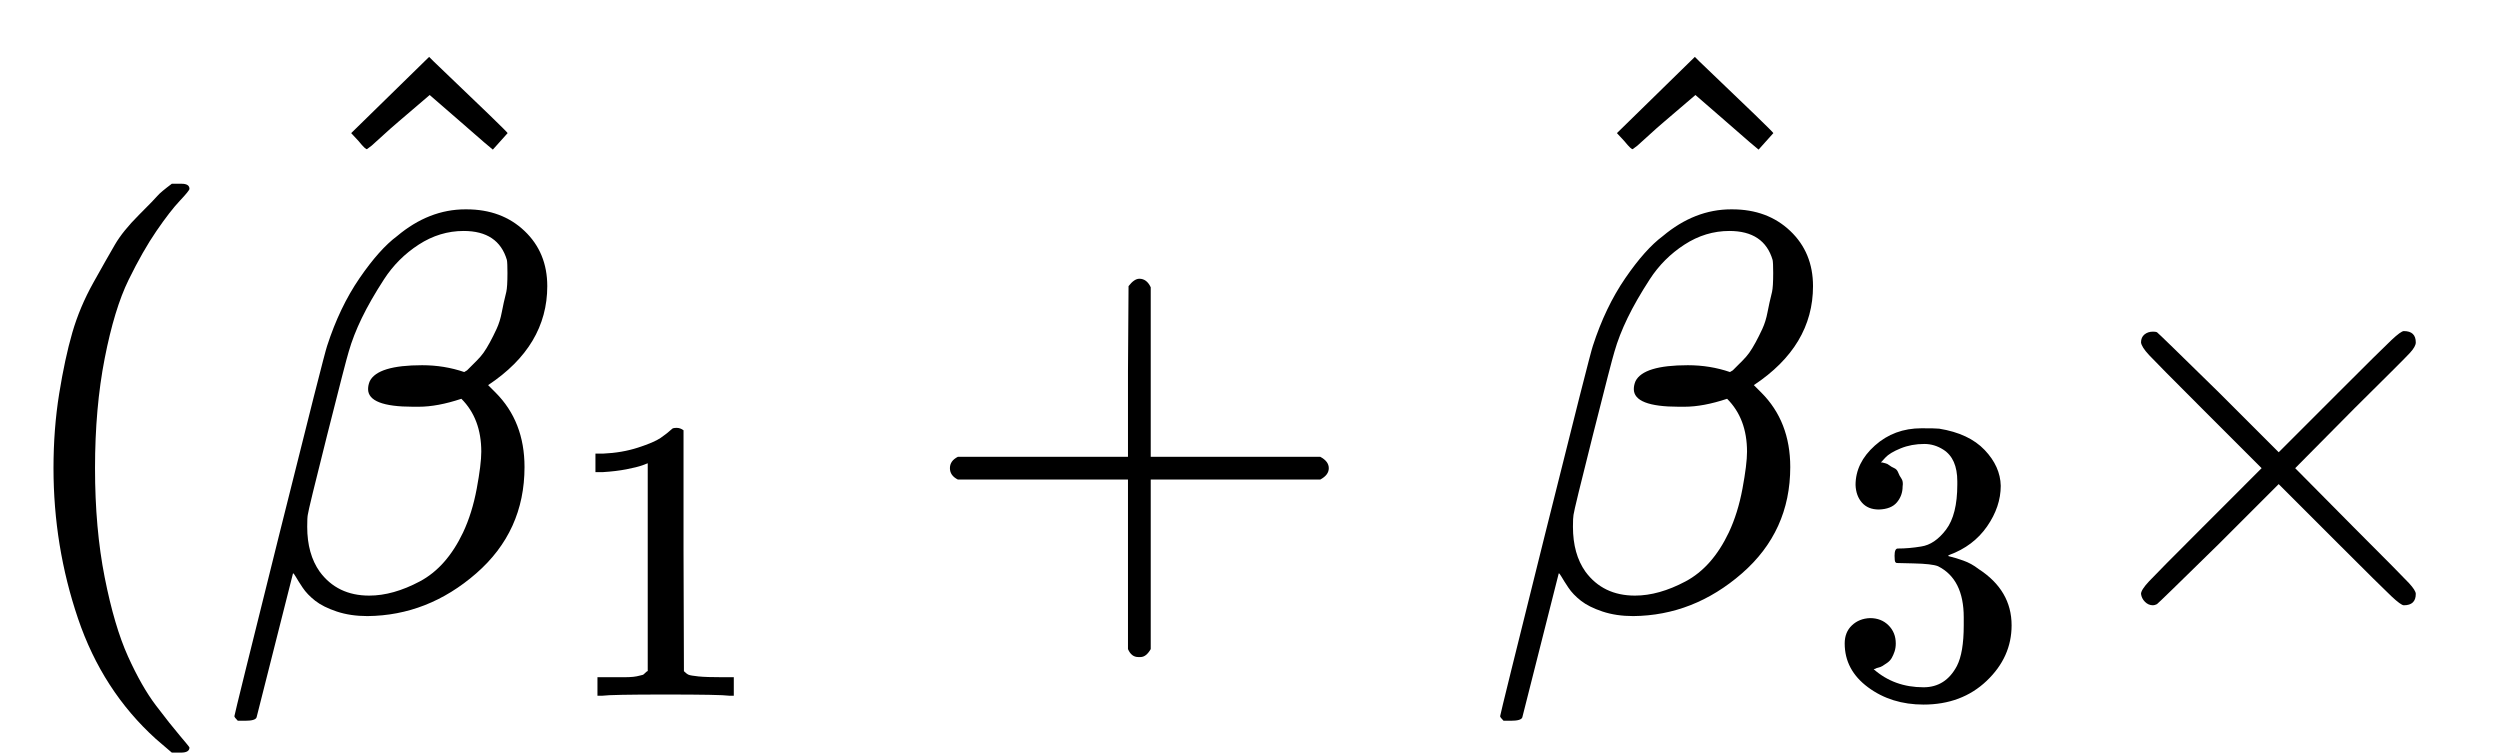
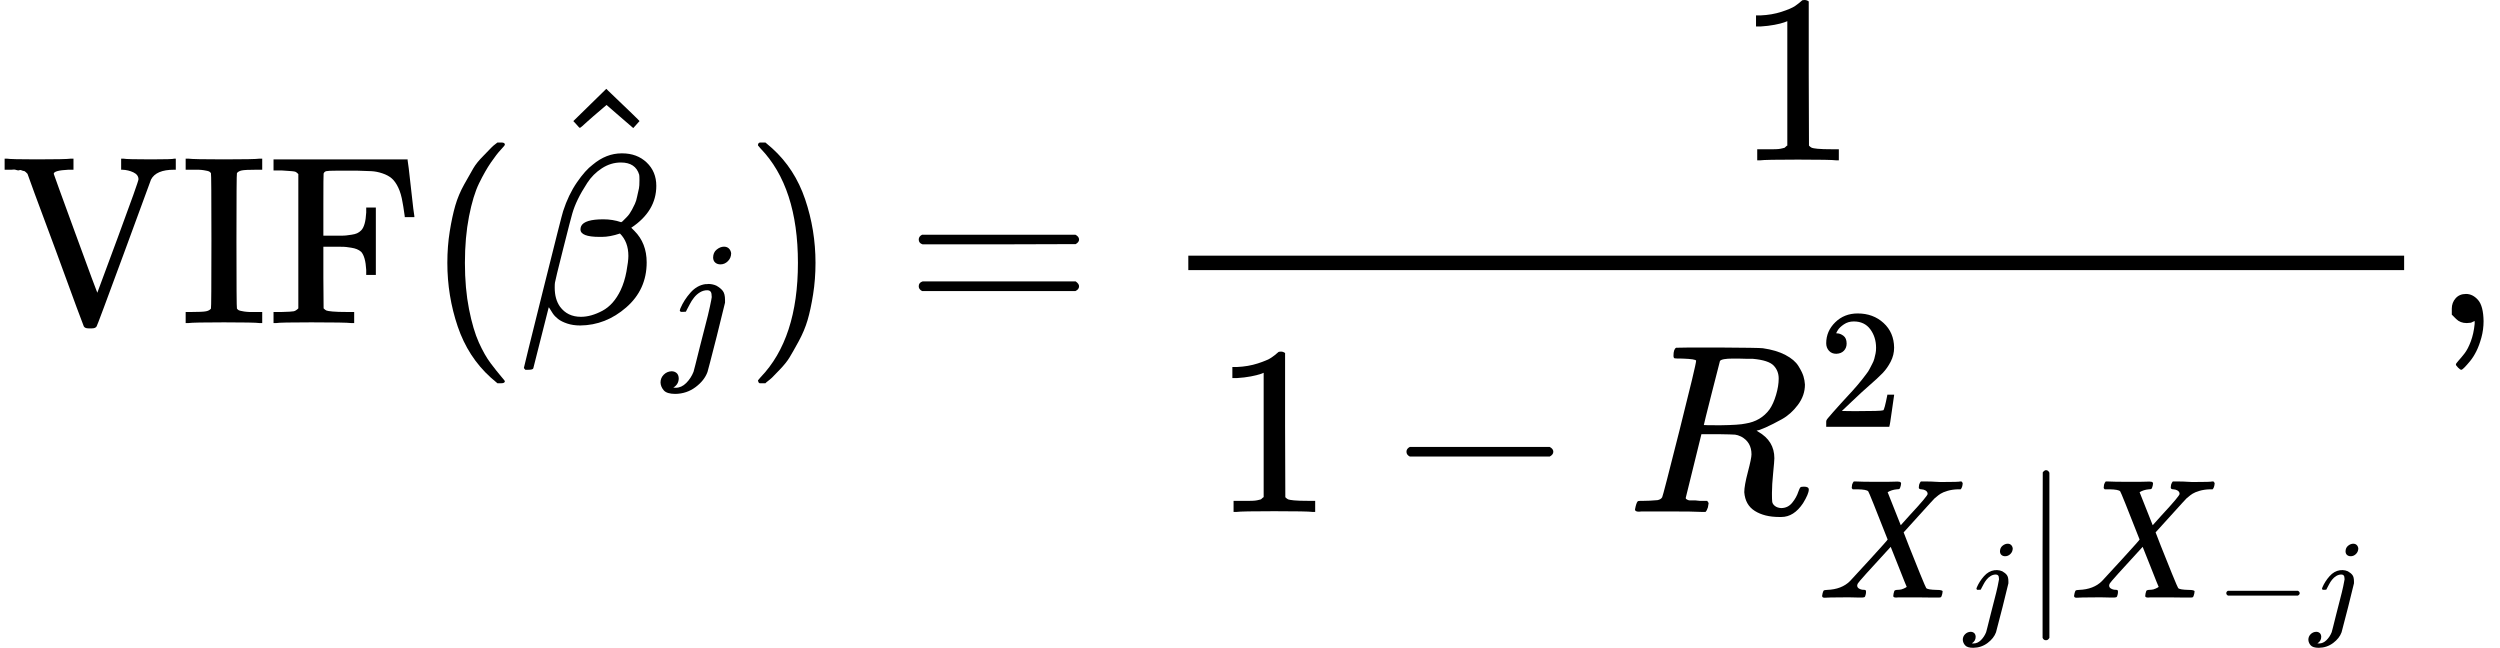
- <svg xmlns="http://www.w3.org/2000/svg" xmlns:xlink="http://www.w3.org/1999/xlink" style="vertical-align: -0.566ex;" width="9.942ex" height="2.993ex" role="img" focusable="false" viewBox="0 -1073 4394.6 1323">
+ <svg xmlns="http://www.w3.org/2000/svg" xmlns:xlink="http://www.w3.org/1999/xlink" style="vertical-align: -3.052ex;" width="23.494ex" height="6.088ex" role="img" focusable="false" viewBox="0 -1342 10384.3 2691">
  <defs>
-     <path id="MJX-43-TEX-N-28" d="M94 250Q94 319 104 381T127 488T164 576T202 643T244 695T277 729T302 750H315H319Q333 750 333 741Q333 738 316 720T275 667T226 581T184 443T167 250T184 58T225 -81T274 -167T316 -220T333 -241Q333 -250 318 -250H315H302L274 -226Q180 -141 137 -14T94 250Z" />
-     <path id="MJX-43-TEX-I-1D6FD" d="M29 -194Q23 -188 23 -186Q23 -183 102 134T186 465Q208 533 243 584T309 658Q365 705 429 705H431Q493 705 533 667T573 570Q573 465 469 396L482 383Q533 332 533 252Q533 139 448 65T257 -10Q227 -10 203 -2T165 17T143 40T131 59T126 65L62 -188Q60 -194 42 -194H29ZM353 431Q392 431 427 419L432 422Q436 426 439 429T449 439T461 453T472 471T484 495T493 524T501 560Q503 569 503 593Q503 611 502 616Q487 667 426 667Q384 667 347 643T286 582T247 514T224 455Q219 439 186 308T152 168Q151 163 151 147Q151 99 173 68Q204 26 260 26Q302 26 349 51T425 137Q441 171 449 214T457 279Q457 337 422 372Q380 358 347 358H337Q258 358 258 389Q258 396 261 403Q275 431 353 431Z" />
-     <path id="MJX-43-TEX-N-5E" d="M112 560L249 694L257 686Q387 562 387 560L361 531Q359 532 303 581L250 627L195 580Q182 569 169 557T148 538L140 532Q138 530 125 546L112 560Z" />
-     <path id="MJX-43-TEX-N-31" d="M213 578L200 573Q186 568 160 563T102 556H83V602H102Q149 604 189 617T245 641T273 663Q275 666 285 666Q294 666 302 660V361L303 61Q310 54 315 52T339 48T401 46H427V0H416Q395 3 257 3Q121 3 100 0H88V46H114Q136 46 152 46T177 47T193 50T201 52T207 57T213 61V578Z" />
-     <path id="MJX-43-TEX-N-2B" d="M56 237T56 250T70 270H369V420L370 570Q380 583 389 583Q402 583 409 568V270H707Q722 262 722 250T707 230H409V-68Q401 -82 391 -82H389H387Q375 -82 369 -68V230H70Q56 237 56 250Z" />
-     <path id="MJX-43-TEX-N-33" d="M127 463Q100 463 85 480T69 524Q69 579 117 622T233 665Q268 665 277 664Q351 652 390 611T430 522Q430 470 396 421T302 350L299 348Q299 347 308 345T337 336T375 315Q457 262 457 175Q457 96 395 37T238 -22Q158 -22 100 21T42 130Q42 158 60 175T105 193Q133 193 151 175T169 130Q169 119 166 110T159 94T148 82T136 74T126 70T118 67L114 66Q165 21 238 21Q293 21 321 74Q338 107 338 175V195Q338 290 274 322Q259 328 213 329L171 330L168 332Q166 335 166 348Q166 366 174 366Q202 366 232 371Q266 376 294 413T322 525V533Q322 590 287 612Q265 626 240 626Q208 626 181 615T143 592T132 580H135Q138 579 143 578T153 573T165 566T175 555T183 540T186 520Q186 498 172 481T127 463Z" />
-     <path id="MJX-43-TEX-N-D7" d="M630 29Q630 9 609 9Q604 9 587 25T493 118L389 222L284 117Q178 13 175 11Q171 9 168 9Q160 9 154 15T147 29Q147 36 161 51T255 146L359 250L255 354Q174 435 161 449T147 471Q147 480 153 485T168 490Q173 490 175 489Q178 487 284 383L389 278L493 382Q570 459 587 475T609 491Q630 491 630 471Q630 464 620 453T522 355L418 250L522 145Q606 61 618 48T630 29Z" />
+     <path id="MJX-129-TEX-N-56" d="M114 620Q113 621 110 624T107 627T103 630T98 632T91 634T80 635T67 636T48 637H19V683H28Q46 680 152 680Q273 680 294 683H305V637H284Q223 634 223 620Q223 618 313 372T404 126L490 358Q575 588 575 597Q575 616 554 626T508 637H503V683H512Q527 680 627 680Q718 680 724 683H730V637H723Q648 637 627 596Q627 595 515 291T401 -14Q396 -22 382 -22H374H367Q353 -22 348 -14Q346 -12 231 303Q114 617 114 620Z" />
+     <path id="MJX-129-TEX-N-49" d="M328 0Q307 3 180 3T32 0H21V46H43Q92 46 106 49T126 60Q128 63 128 342Q128 620 126 623Q122 628 118 630T96 635T43 637H21V683H32Q53 680 180 680T328 683H339V637H317Q268 637 254 634T234 623Q232 620 232 342Q232 63 234 60Q238 55 242 53T264 48T317 46H339V0H328Z" />
+     <path id="MJX-129-TEX-N-46" d="M128 619Q121 626 117 628T101 631T58 634H25V680H582V676Q584 670 596 560T610 444V440H570V444Q563 493 561 501Q555 538 543 563T516 601T477 622T431 631T374 633H334H286Q252 633 244 631T233 621Q232 619 232 490V363H284Q287 363 303 363T327 364T349 367T372 373T389 385Q407 403 410 459V480H450V200H410V221Q407 276 389 296Q381 303 371 307T348 313T327 316T303 317T284 317H232V189L233 61Q240 54 245 52T270 48T333 46H360V0H348Q324 3 182 3Q51 3 36 0H25V46H58Q100 47 109 49T128 61V619Z" />
+     <path id="MJX-129-TEX-N-28" d="M94 250Q94 319 104 381T127 488T164 576T202 643T244 695T277 729T302 750H315H319Q333 750 333 741Q333 738 316 720T275 667T226 581T184 443T167 250T184 58T225 -81T274 -167T316 -220T333 -241Q333 -250 318 -250H315H302L274 -226Q180 -141 137 -14T94 250Z" />
+     <path id="MJX-129-TEX-I-1D6FD" d="M29 -194Q23 -188 23 -186Q23 -183 102 134T186 465Q208 533 243 584T309 658Q365 705 429 705H431Q493 705 533 667T573 570Q573 465 469 396L482 383Q533 332 533 252Q533 139 448 65T257 -10Q227 -10 203 -2T165 17T143 40T131 59T126 65L62 -188Q60 -194 42 -194H29ZM353 431Q392 431 427 419L432 422Q436 426 439 429T449 439T461 453T472 471T484 495T493 524T501 560Q503 569 503 593Q503 611 502 616Q487 667 426 667Q384 667 347 643T286 582T247 514T224 455Q219 439 186 308T152 168Q151 163 151 147Q151 99 173 68Q204 26 260 26Q302 26 349 51T425 137Q441 171 449 214T457 279Q457 337 422 372Q380 358 347 358H337Q258 358 258 389Q258 396 261 403Q275 431 353 431Z" />
+     <path id="MJX-129-TEX-N-5E" d="M112 560L249 694L257 686Q387 562 387 560L361 531Q359 532 303 581L250 627L195 580Q182 569 169 557T148 538L140 532Q138 530 125 546L112 560Z" />
+     <path id="MJX-129-TEX-I-1D457" d="M297 596Q297 627 318 644T361 661Q378 661 389 651T403 623Q403 595 384 576T340 557Q322 557 310 567T297 596ZM288 376Q288 405 262 405Q240 405 220 393T185 362T161 325T144 293L137 279Q135 278 121 278H107Q101 284 101 286T105 299Q126 348 164 391T252 441Q253 441 260 441T272 442Q296 441 316 432Q341 418 354 401T367 348V332L318 133Q267 -67 264 -75Q246 -125 194 -164T75 -204Q25 -204 7 -183T-12 -137Q-12 -110 7 -91T53 -71Q70 -71 82 -81T95 -112Q95 -148 63 -167Q69 -168 77 -168Q111 -168 139 -140T182 -74L193 -32Q204 11 219 72T251 197T278 308T289 365Q289 372 288 376Z" />
+     <path id="MJX-129-TEX-N-29" d="M60 749L64 750Q69 750 74 750H86L114 726Q208 641 251 514T294 250Q294 182 284 119T261 12T224 -76T186 -143T145 -194T113 -227T90 -246Q87 -249 86 -250H74Q66 -250 63 -250T58 -247T55 -238Q56 -237 66 -225Q221 -64 221 250T66 725Q56 737 55 738Q55 746 60 749Z" />
+     <path id="MJX-129-TEX-N-3D" d="M56 347Q56 360 70 367H707Q722 359 722 347Q722 336 708 328L390 327H72Q56 332 56 347ZM56 153Q56 168 72 173H708Q722 163 722 153Q722 140 707 133H70Q56 140 56 153Z" />
+     <path id="MJX-129-TEX-N-31" d="M213 578L200 573Q186 568 160 563T102 556H83V602H102Q149 604 189 617T245 641T273 663Q275 666 285 666Q294 666 302 660V361L303 61Q310 54 315 52T339 48T401 46H427V0H416Q395 3 257 3Q121 3 100 0H88V46H114Q136 46 152 46T177 47T193 50T201 52T207 57T213 61V578Z" />
+     <path id="MJX-129-TEX-N-2212" d="M84 237T84 250T98 270H679Q694 262 694 250T679 230H98Q84 237 84 250Z" />
+     <path id="MJX-129-TEX-I-1D445" d="M230 637Q203 637 198 638T193 649Q193 676 204 682Q206 683 378 683Q550 682 564 680Q620 672 658 652T712 606T733 563T739 529Q739 484 710 445T643 385T576 351T538 338L545 333Q612 295 612 223Q612 212 607 162T602 80V71Q602 53 603 43T614 25T640 16Q668 16 686 38T712 85Q717 99 720 102T735 105Q755 105 755 93Q755 75 731 36Q693 -21 641 -21H632Q571 -21 531 4T487 82Q487 109 502 166T517 239Q517 290 474 313Q459 320 449 321T378 323H309L277 193Q244 61 244 59Q244 55 245 54T252 50T269 48T302 46H333Q339 38 339 37T336 19Q332 6 326 0H311Q275 2 180 2Q146 2 117 2T71 2T50 1Q33 1 33 10Q33 12 36 24Q41 43 46 45Q50 46 61 46H67Q94 46 127 49Q141 52 146 61Q149 65 218 339T287 628Q287 635 230 637ZM630 554Q630 586 609 608T523 636Q521 636 500 636T462 637H440Q393 637 386 627Q385 624 352 494T319 361Q319 360 388 360Q466 361 492 367Q556 377 592 426Q608 449 619 486T630 554Z" />
+     <path id="MJX-129-TEX-N-32" d="M109 429Q82 429 66 447T50 491Q50 562 103 614T235 666Q326 666 387 610T449 465Q449 422 429 383T381 315T301 241Q265 210 201 149L142 93L218 92Q375 92 385 97Q392 99 409 186V189H449V186Q448 183 436 95T421 3V0H50V19V31Q50 38 56 46T86 81Q115 113 136 137Q145 147 170 174T204 211T233 244T261 278T284 308T305 340T320 369T333 401T340 431T343 464Q343 527 309 573T212 619Q179 619 154 602T119 569T109 550Q109 549 114 549Q132 549 151 535T170 489Q170 464 154 447T109 429Z" />
+     <path id="MJX-129-TEX-I-1D44B" d="M42 0H40Q26 0 26 11Q26 15 29 27Q33 41 36 43T55 46Q141 49 190 98Q200 108 306 224T411 342Q302 620 297 625Q288 636 234 637H206Q200 643 200 645T202 664Q206 677 212 683H226Q260 681 347 681Q380 681 408 681T453 682T473 682Q490 682 490 671Q490 670 488 658Q484 643 481 640T465 637Q434 634 411 620L488 426L541 485Q646 598 646 610Q646 628 622 635Q617 635 609 637Q594 637 594 648Q594 650 596 664Q600 677 606 683H618Q619 683 643 683T697 681T738 680Q828 680 837 683H845Q852 676 852 672Q850 647 840 637H824Q790 636 763 628T722 611T698 593L687 584Q687 585 592 480L505 384Q505 383 536 304T601 142T638 56Q648 47 699 46Q734 46 734 37Q734 35 732 23Q728 7 725 4T711 1Q708 1 678 1T589 2Q528 2 496 2T461 1Q444 1 444 10Q444 11 446 25Q448 35 450 39T455 44T464 46T480 47T506 54Q523 62 523 64Q522 64 476 181L429 299Q241 95 236 84Q232 76 232 72Q232 53 261 47Q262 47 267 47T273 46Q276 46 277 46T280 45T283 42T284 35Q284 26 282 19Q279 6 276 4T261 1Q258 1 243 1T201 2T142 2Q64 2 42 0Z" />
+     <path id="MJX-129-TEX-N-7C" d="M139 -249H137Q125 -249 119 -235V251L120 737Q130 750 139 750Q152 750 159 735V-235Q151 -249 141 -249H139Z" />
+     <path id="MJX-129-TEX-N-2C" d="M78 35T78 60T94 103T137 121Q165 121 187 96T210 8Q210 -27 201 -60T180 -117T154 -158T130 -185T117 -194Q113 -194 104 -185T95 -172Q95 -168 106 -156T131 -126T157 -76T173 -3V9L172 8Q170 7 167 6T161 3T152 1T140 0Q113 0 96 17Z" />
  </defs>
  <g stroke="currentColor" fill="currentColor" stroke-width="0" transform="scale(1,-1)">
    <g data-mml-node="math">
-       <g data-mml-node="mo">
-         <use data-c="28" xlink:href="#MJX-43-TEX-N-28" />
+       <g data-mml-node="TeXAtom" data-mjx-texclass="ORD">
+         <g data-mml-node="mi">
+           <use data-c="56" xlink:href="#MJX-129-TEX-N-56" />
+           <use data-c="49" xlink:href="#MJX-129-TEX-N-49" transform="translate(750,0)" />
+           <use data-c="46" xlink:href="#MJX-129-TEX-N-46" transform="translate(1111,0)" />
+         </g>
      </g>
-       <g data-mml-node="msub" transform="translate(389,0)">
+       <g data-mml-node="mo" transform="translate(1764,0)">
+         <use data-c="28" xlink:href="#MJX-129-TEX-N-28" />
+       </g>
+       <g data-mml-node="msub" transform="translate(2153,0)">
        <g data-mml-node="TeXAtom" data-mjx-texclass="ORD">
          <g data-mml-node="mover">
            <g data-mml-node="mi">
-               <use data-c="1D6FD" xlink:href="#MJX-43-TEX-I-1D6FD" />
+               <use data-c="1D6FD" xlink:href="#MJX-129-TEX-I-1D6FD" />
            </g>
            <g data-mml-node="mo" transform="translate(366.3,279) translate(-250 0)">
-               <use data-c="5E" xlink:href="#MJX-43-TEX-N-5E" />
+               <use data-c="5E" xlink:href="#MJX-129-TEX-N-5E" />
            </g>
          </g>
        </g>
-         <g data-mml-node="TeXAtom" transform="translate(599,-150) scale(0.707)" data-mjx-texclass="ORD">
-           <g data-mml-node="mn">
-             <use data-c="31" xlink:href="#MJX-43-TEX-N-31" />
-           </g>
+         <g data-mml-node="mi" transform="translate(599,-150) scale(0.707)">
+           <use data-c="1D457" xlink:href="#MJX-129-TEX-I-1D457" />
        </g>
      </g>
-       <g data-mml-node="mo" transform="translate(1613.8,0)">
-         <use data-c="2B" xlink:href="#MJX-43-TEX-N-2B" />
+       <g data-mml-node="mo" transform="translate(3093.3,0)">
+         <use data-c="29" xlink:href="#MJX-129-TEX-N-29" />
      </g>
-       <g data-mml-node="msub" transform="translate(2614,0)">
-         <g data-mml-node="TeXAtom" data-mjx-texclass="ORD">
-           <g data-mml-node="mover">
+       <g data-mml-node="mo" transform="translate(3760.1,0)">
+         <use data-c="3D" xlink:href="#MJX-129-TEX-N-3D" />
+       </g>
+       <g data-mml-node="mfrac" transform="translate(4815.9,0)">
+         <g data-mml-node="mn" transform="translate(2395.2,676)">
+           <use data-c="31" xlink:href="#MJX-129-TEX-N-31" />
+         </g>
+         <g data-mml-node="mrow" transform="translate(220,-784.5)">
+           <g data-mml-node="mn">
+             <use data-c="31" xlink:href="#MJX-129-TEX-N-31" />
+           </g>
+           <g data-mml-node="mo" transform="translate(722.2,0)">
+             <use data-c="2212" xlink:href="#MJX-129-TEX-N-2212" />
+           </g>
+           <g data-mml-node="msubsup" transform="translate(1722.4,0)">
            <g data-mml-node="mi">
-               <use data-c="1D6FD" xlink:href="#MJX-43-TEX-I-1D6FD" />
+               <use data-c="1D445" xlink:href="#MJX-129-TEX-I-1D445" />
            </g>
-             <g data-mml-node="mo" transform="translate(366.3,279) translate(-250 0)">
-               <use data-c="5E" xlink:href="#MJX-43-TEX-N-5E" />
+             <g data-mml-node="mn" transform="translate(792,353.6) scale(0.707)">
+               <use data-c="32" xlink:href="#MJX-129-TEX-N-32" />
+             </g>
+             <g data-mml-node="TeXAtom" transform="translate(792,-356.4) scale(0.707)" data-mjx-texclass="ORD">
+               <g data-mml-node="msub">
+                 <g data-mml-node="mi">
+                   <use data-c="1D44B" xlink:href="#MJX-129-TEX-I-1D44B" />
+                 </g>
+                 <g data-mml-node="mi" transform="translate(861,-150) scale(0.707)">
+                   <use data-c="1D457" xlink:href="#MJX-129-TEX-I-1D457" />
+                 </g>
+               </g>
+               <g data-mml-node="mo" transform="translate(1202.3,0) translate(0 -0.5)">
+                 <use data-c="7C" xlink:href="#MJX-129-TEX-N-7C" />
+               </g>
+               <g data-mml-node="msub" transform="translate(1480.3,0)">
+                 <g data-mml-node="mi">
+                   <use data-c="1D44B" xlink:href="#MJX-129-TEX-I-1D44B" />
+                 </g>
+                 <g data-mml-node="TeXAtom" transform="translate(861,-150) scale(0.707)" data-mjx-texclass="ORD">
+                   <g data-mml-node="mo">
+                     <use data-c="2212" xlink:href="#MJX-129-TEX-N-2212" />
+                   </g>
+                   <g data-mml-node="mi" transform="translate(778,0)">
+                     <use data-c="1D457" xlink:href="#MJX-129-TEX-I-1D457" />
+                   </g>
+                 </g>
+               </g>
            </g>
          </g>
        </g>
-         <g data-mml-node="TeXAtom" transform="translate(599,-150) scale(0.707)" data-mjx-texclass="ORD">
-           <g data-mml-node="mn">
-             <use data-c="33" xlink:href="#MJX-43-TEX-N-33" />
-           </g>
-         </g>
+         <rect width="5050.4" height="60" x="120" y="220" />
      </g>
-       <g data-mml-node="mo" transform="translate(3616.6,0)">
-         <use data-c="D7" xlink:href="#MJX-43-TEX-N-D7" />
+       <g data-mml-node="mo" transform="translate(10106.3,0)">
+         <use data-c="2C" xlink:href="#MJX-129-TEX-N-2C" />
      </g>
    </g>
  </g>
</svg>
